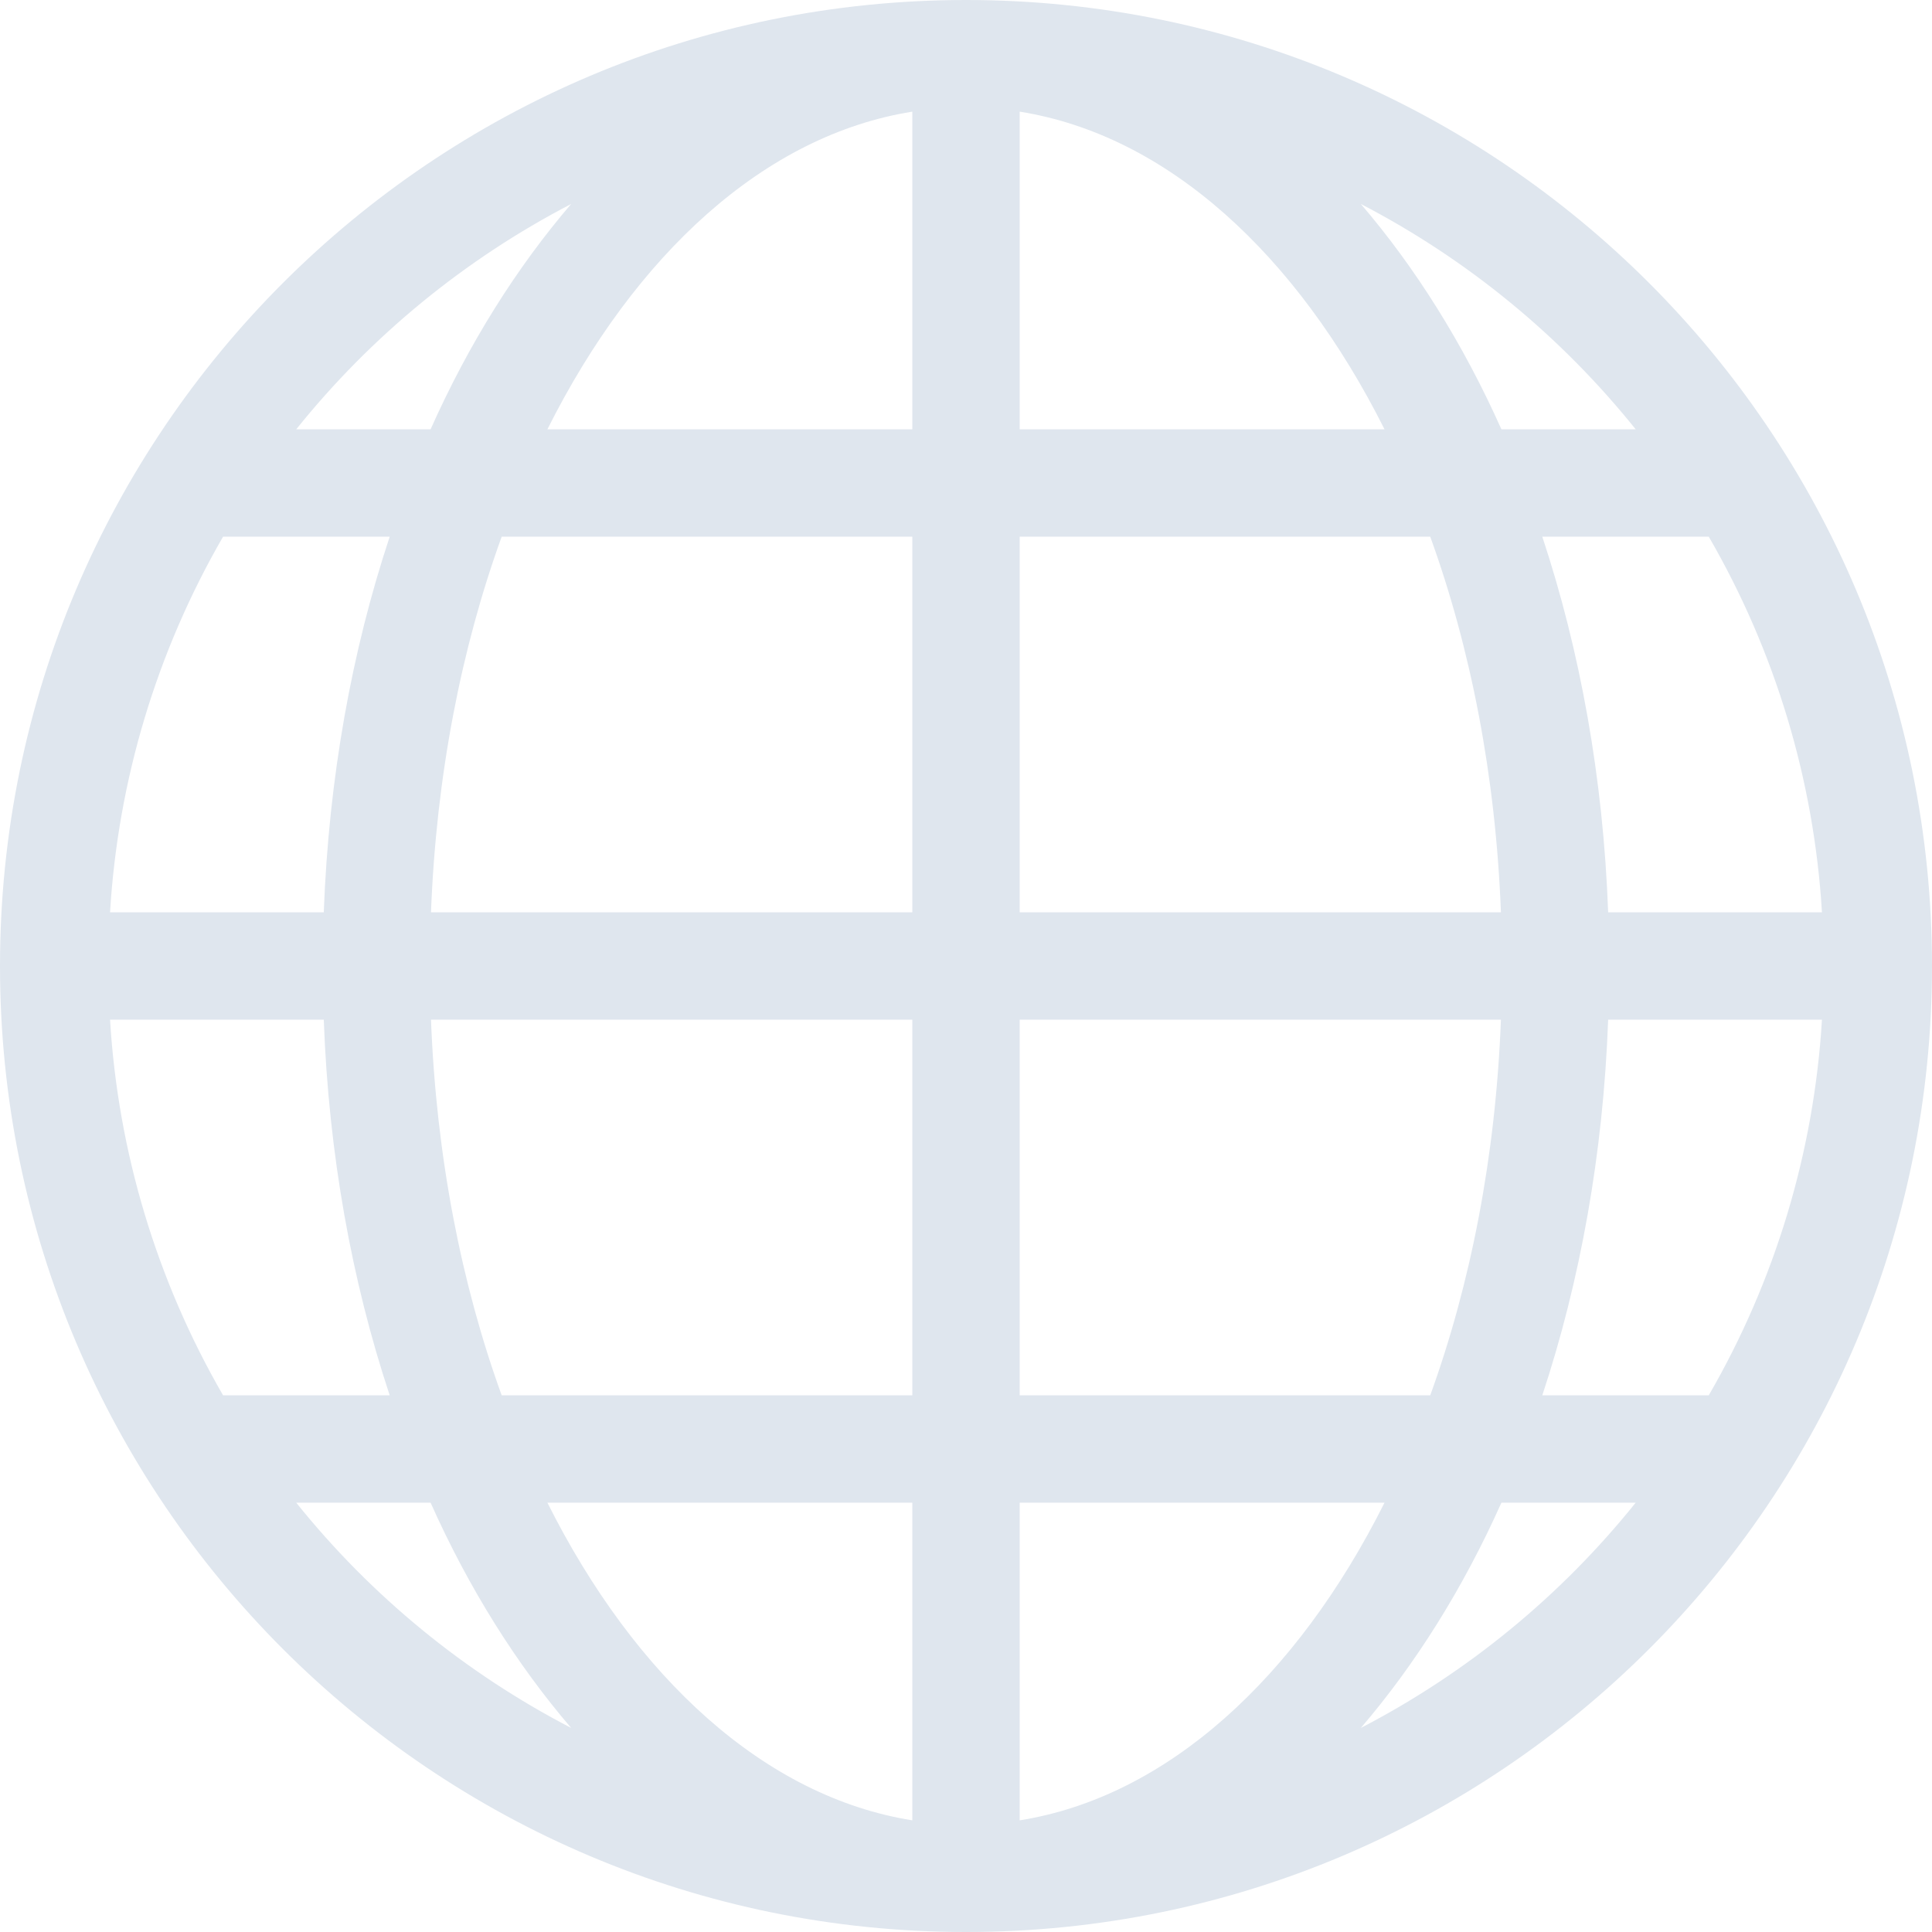
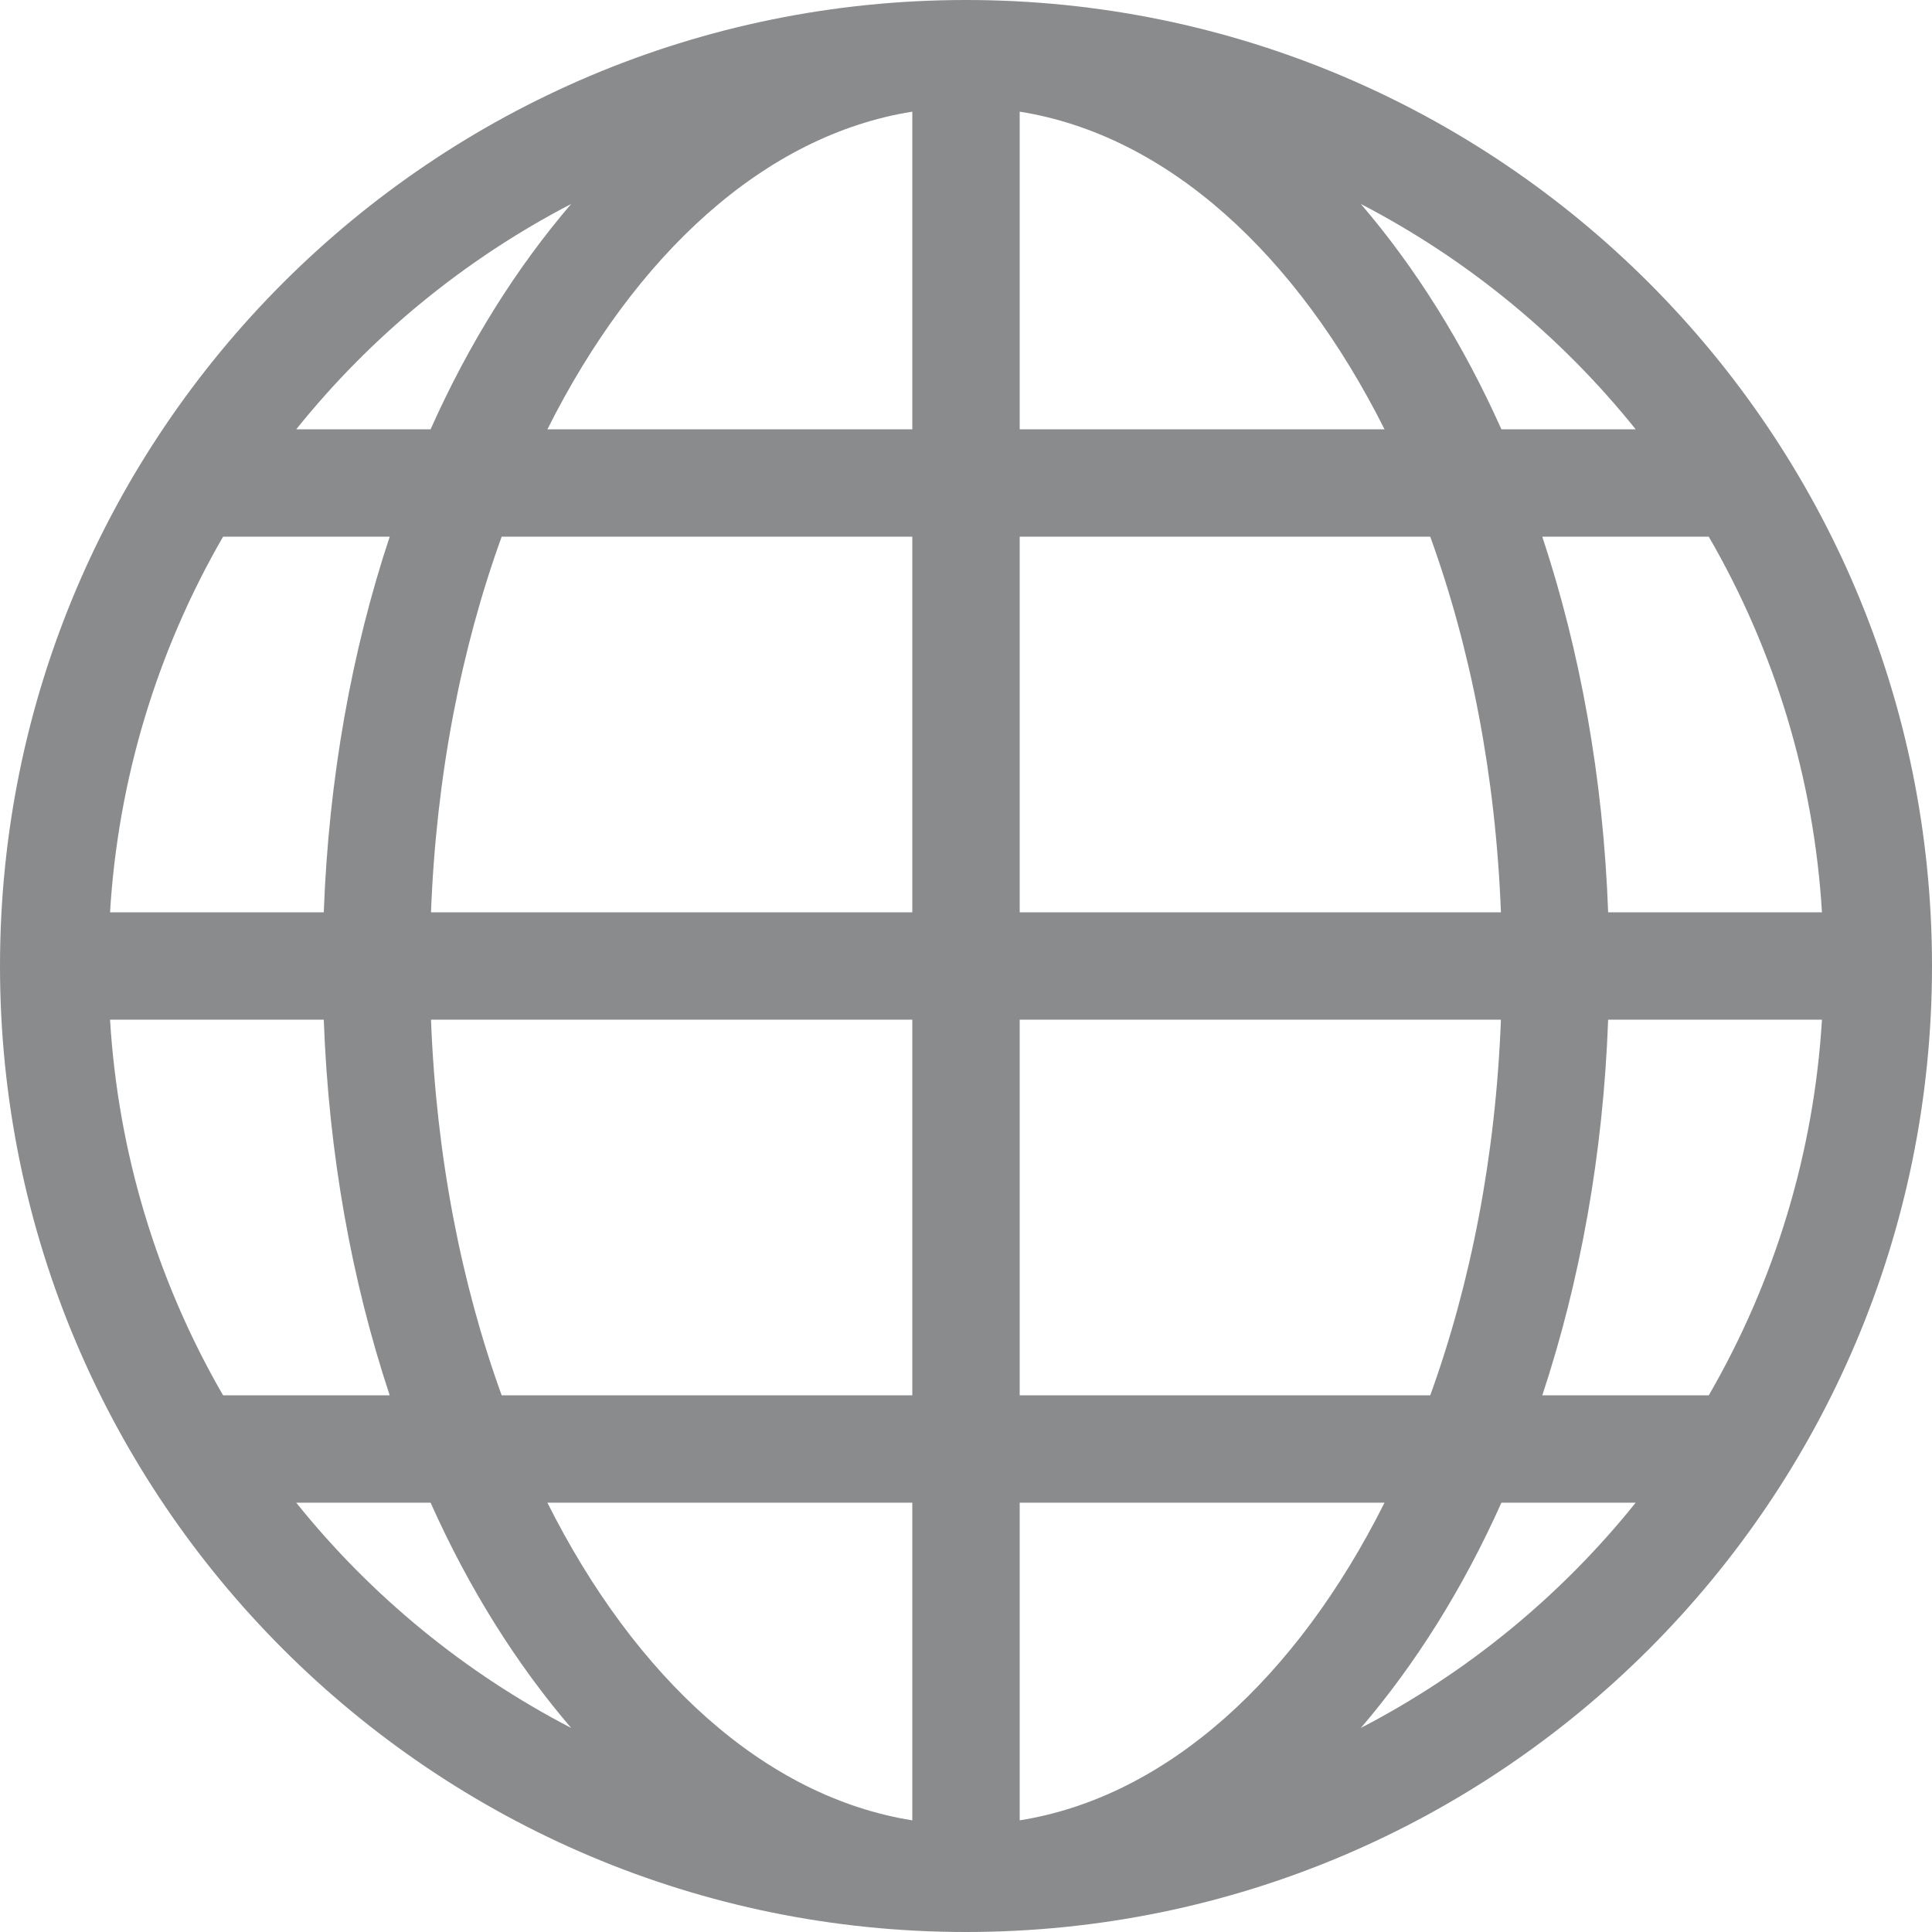
<svg xmlns="http://www.w3.org/2000/svg" width="24" height="24" viewBox="0 0 24 24" fill="none">
-   <path d="M16.905 21.465C17.581 20.676 18.173 19.736 18.651 18.667H20.319C19.388 19.827 18.225 20.78 16.905 21.465ZM3.68 18.667H5.349C5.826 19.736 6.419 20.676 7.095 21.465C5.774 20.78 4.611 19.827 3.68 18.667ZM7.095 2.534C6.419 3.323 5.826 4.263 5.349 5.333H3.68C4.611 4.173 5.774 3.22 7.095 2.534ZM20.319 5.333H18.651C18.173 4.263 17.581 3.323 16.905 2.534C18.225 3.219 19.388 4.173 20.319 5.333ZM19.977 11.333C19.916 9.663 19.629 8.086 19.159 6.667H21.227C22.053 8.092 22.534 9.69 22.633 11.333H19.977ZM19.977 12.667H22.633C22.534 14.31 22.052 15.908 21.227 17.333H19.159C19.629 15.914 19.916 14.337 19.977 12.667ZM12.667 17.333V12.667H18.645C18.58 14.361 18.27 15.945 17.767 17.333H12.667ZM12.667 22.613V18.667H17.199C16.109 20.842 14.498 22.321 12.667 22.613ZM11.333 18.667V22.613C9.502 22.321 7.891 20.842 6.8 18.667H11.333ZM5.354 12.667H11.333V17.333H6.232C5.729 15.945 5.419 14.361 5.354 12.667ZM4.022 11.333H1.367C1.466 9.69 1.947 8.092 2.771 6.667H4.841C4.37 8.086 4.084 9.663 4.022 11.333ZM11.333 6.667V11.333H5.354C5.419 9.639 5.729 8.055 6.232 6.667H11.333ZM11.333 1.387V5.333H6.8C7.891 3.157 9.502 1.678 11.333 1.387ZM17.767 6.667C18.27 8.055 18.58 9.639 18.645 11.333H12.667V6.667H17.767ZM12.667 5.333V1.387C14.498 1.678 16.108 3.157 17.199 5.333H12.667ZM1.367 12.667H4.022C4.083 14.337 4.37 15.914 4.841 17.333H2.771C1.947 15.908 1.466 14.31 1.367 12.667ZM12 0C5.373 0 0 5.373 0 12C0 18.627 5.373 24 12 24C18.627 24 24 18.627 24 12C24 5.373 18.627 0 12 0Z" fill="#DFE6EE" />
+   <path d="M16.905 21.465C17.581 20.676 18.173 19.736 18.651 18.667H20.319C19.388 19.827 18.225 20.78 16.905 21.465ZM3.68 18.667H5.349C5.826 19.736 6.419 20.676 7.095 21.465C5.774 20.78 4.611 19.827 3.68 18.667ZM7.095 2.534C6.419 3.323 5.826 4.263 5.349 5.333H3.68C4.611 4.173 5.774 3.22 7.095 2.534ZM20.319 5.333H18.651C18.173 4.263 17.581 3.323 16.905 2.534C18.225 3.219 19.388 4.173 20.319 5.333ZM19.977 11.333C19.916 9.663 19.629 8.086 19.159 6.667H21.227C22.053 8.092 22.534 9.69 22.633 11.333H19.977ZM19.977 12.667H22.633C22.534 14.31 22.052 15.908 21.227 17.333H19.159C19.629 15.914 19.916 14.337 19.977 12.667ZM12.667 17.333V12.667H18.645C18.58 14.361 18.27 15.945 17.767 17.333H12.667ZM12.667 22.613V18.667H17.199C16.109 20.842 14.498 22.321 12.667 22.613ZM11.333 18.667V22.613C9.502 22.321 7.891 20.842 6.8 18.667H11.333ZM5.354 12.667H11.333V17.333H6.232C5.729 15.945 5.419 14.361 5.354 12.667ZM4.022 11.333H1.367C1.466 9.69 1.947 8.092 2.771 6.667H4.841C4.37 8.086 4.084 9.663 4.022 11.333ZM11.333 6.667V11.333H5.354C5.419 9.639 5.729 8.055 6.232 6.667H11.333ZM11.333 1.387V5.333H6.8C7.891 3.157 9.502 1.678 11.333 1.387ZM17.767 6.667C18.27 8.055 18.58 9.639 18.645 11.333H12.667V6.667H17.767ZM12.667 5.333V1.387C14.498 1.678 16.108 3.157 17.199 5.333H12.667ZM1.367 12.667H4.022C4.083 14.337 4.37 15.914 4.841 17.333H2.771C1.947 15.908 1.466 14.31 1.367 12.667ZM12 0C5.373 0 0 5.373 0 12C0 18.627 5.373 24 12 24C18.627 24 24 18.627 24 12C24 5.373 18.627 0 12 0Z" fill="#8A8B8D" />
</svg>
